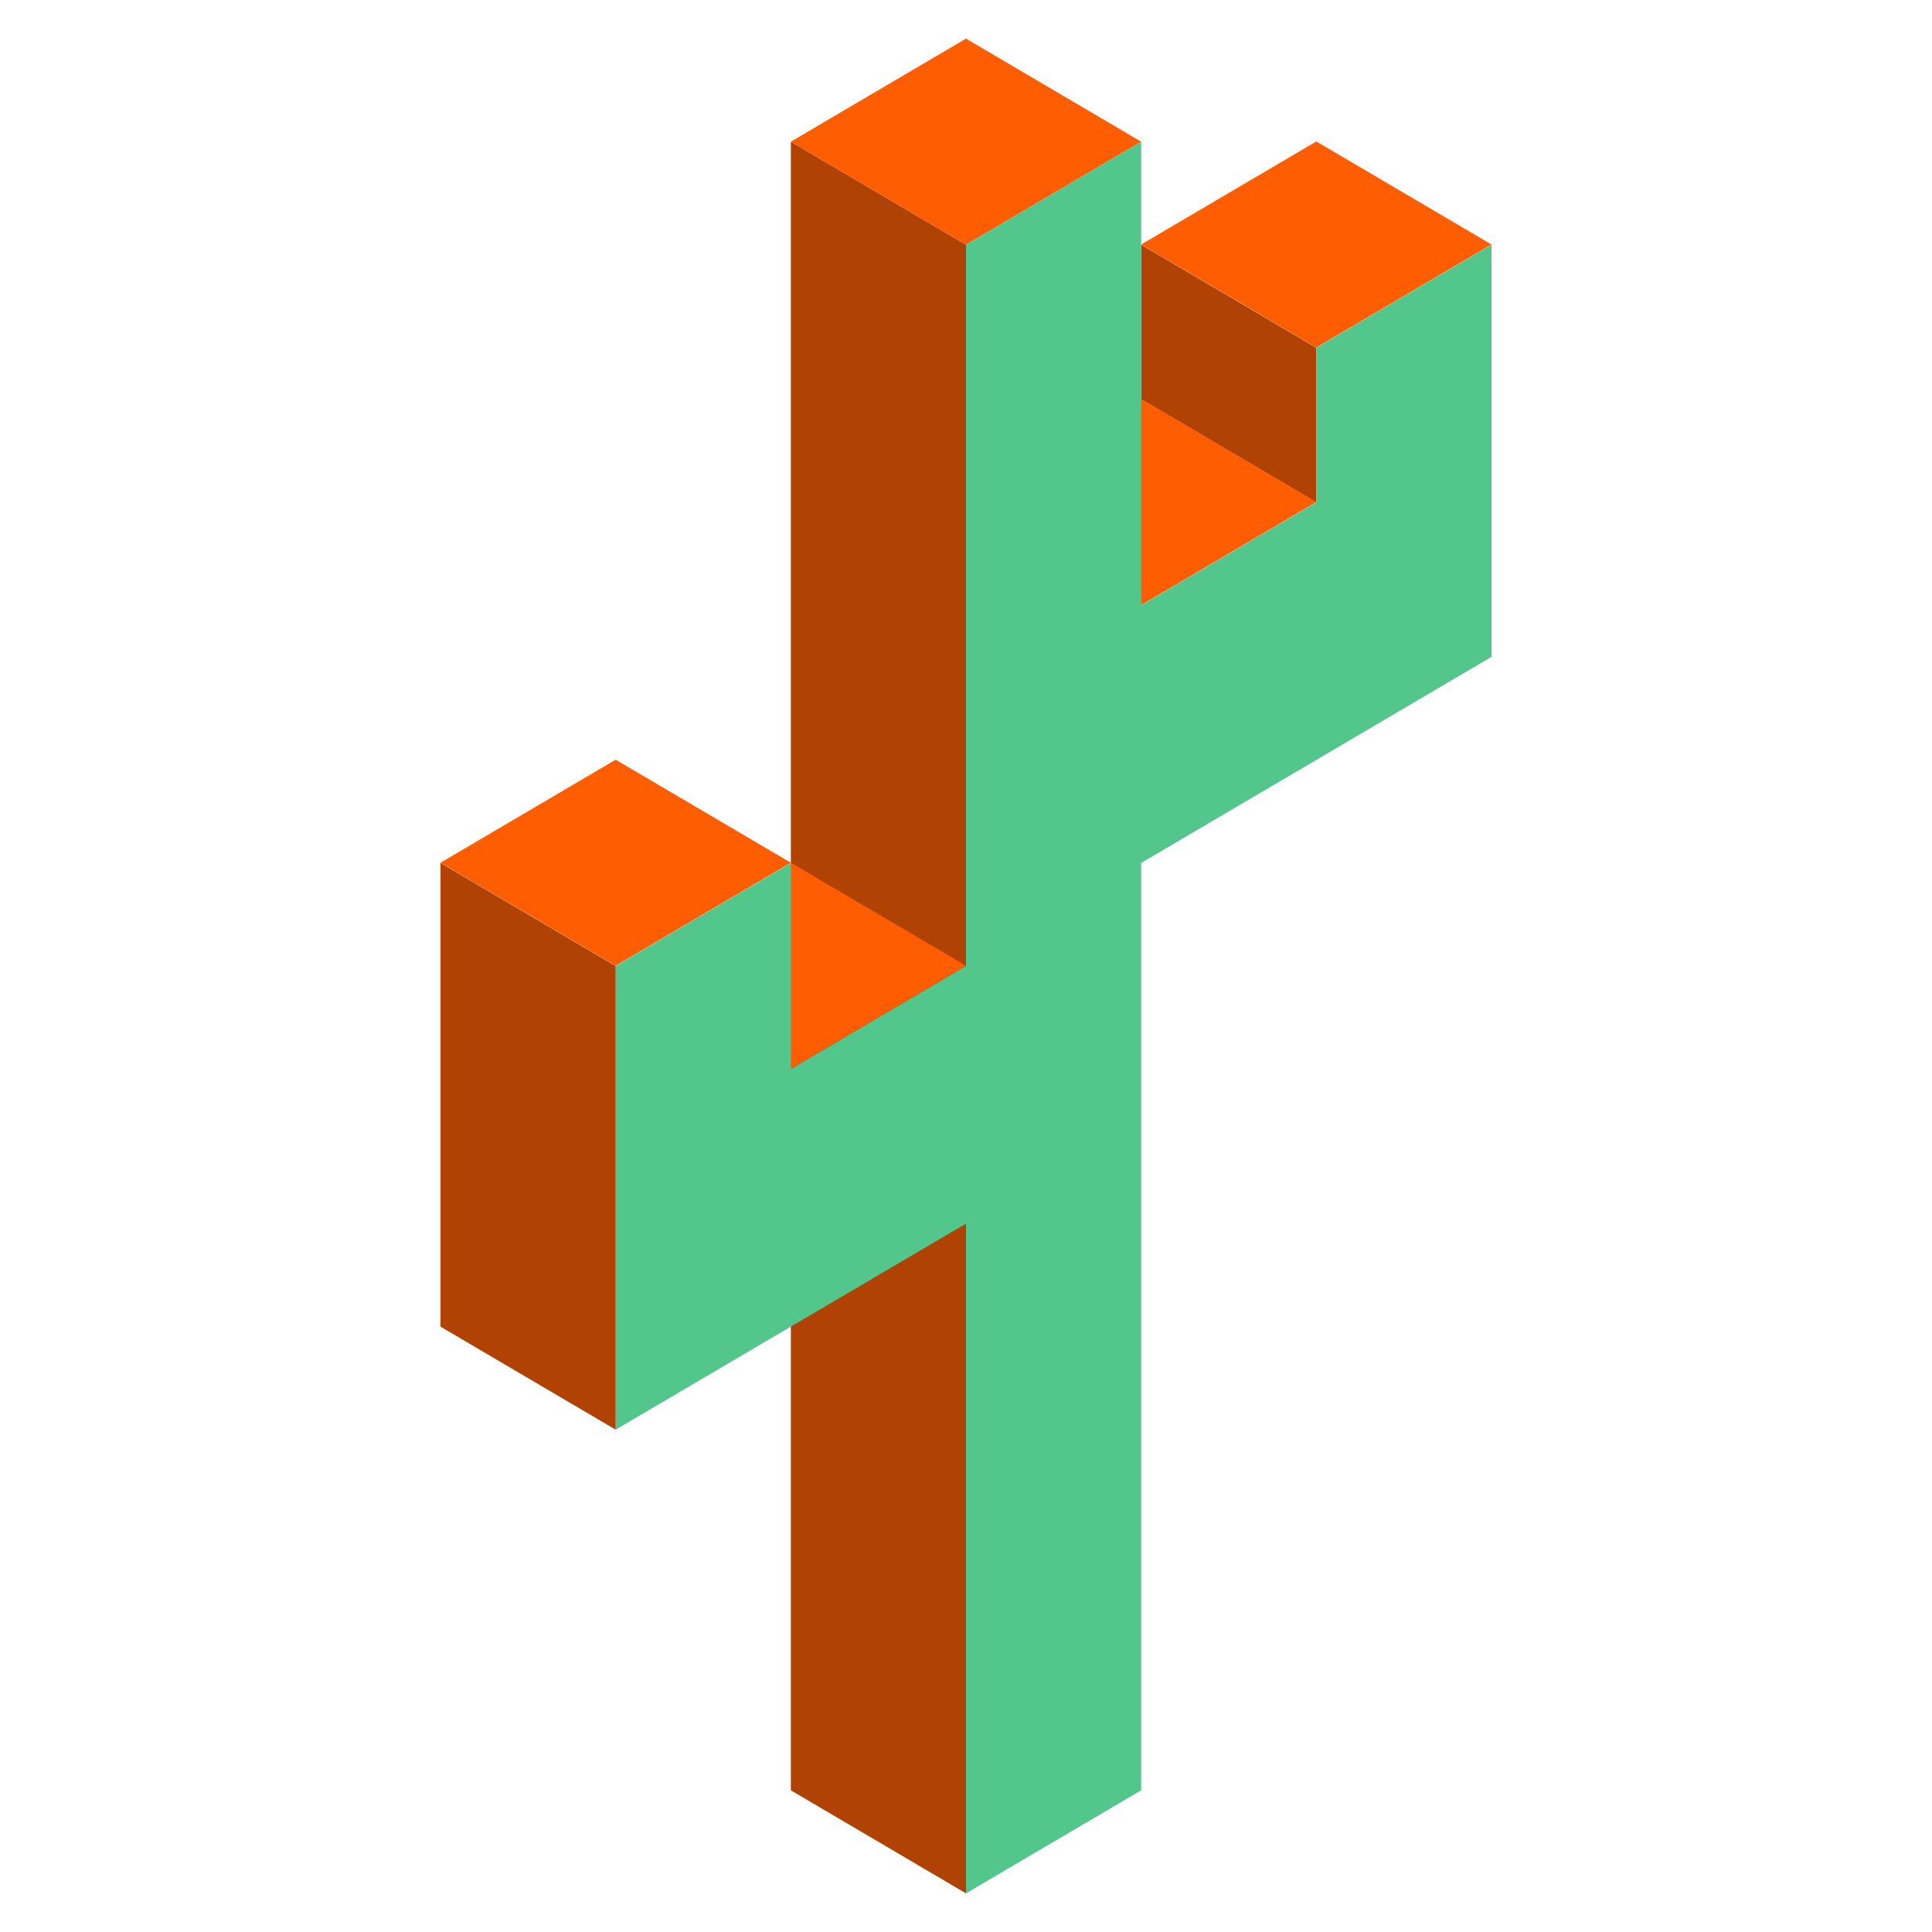
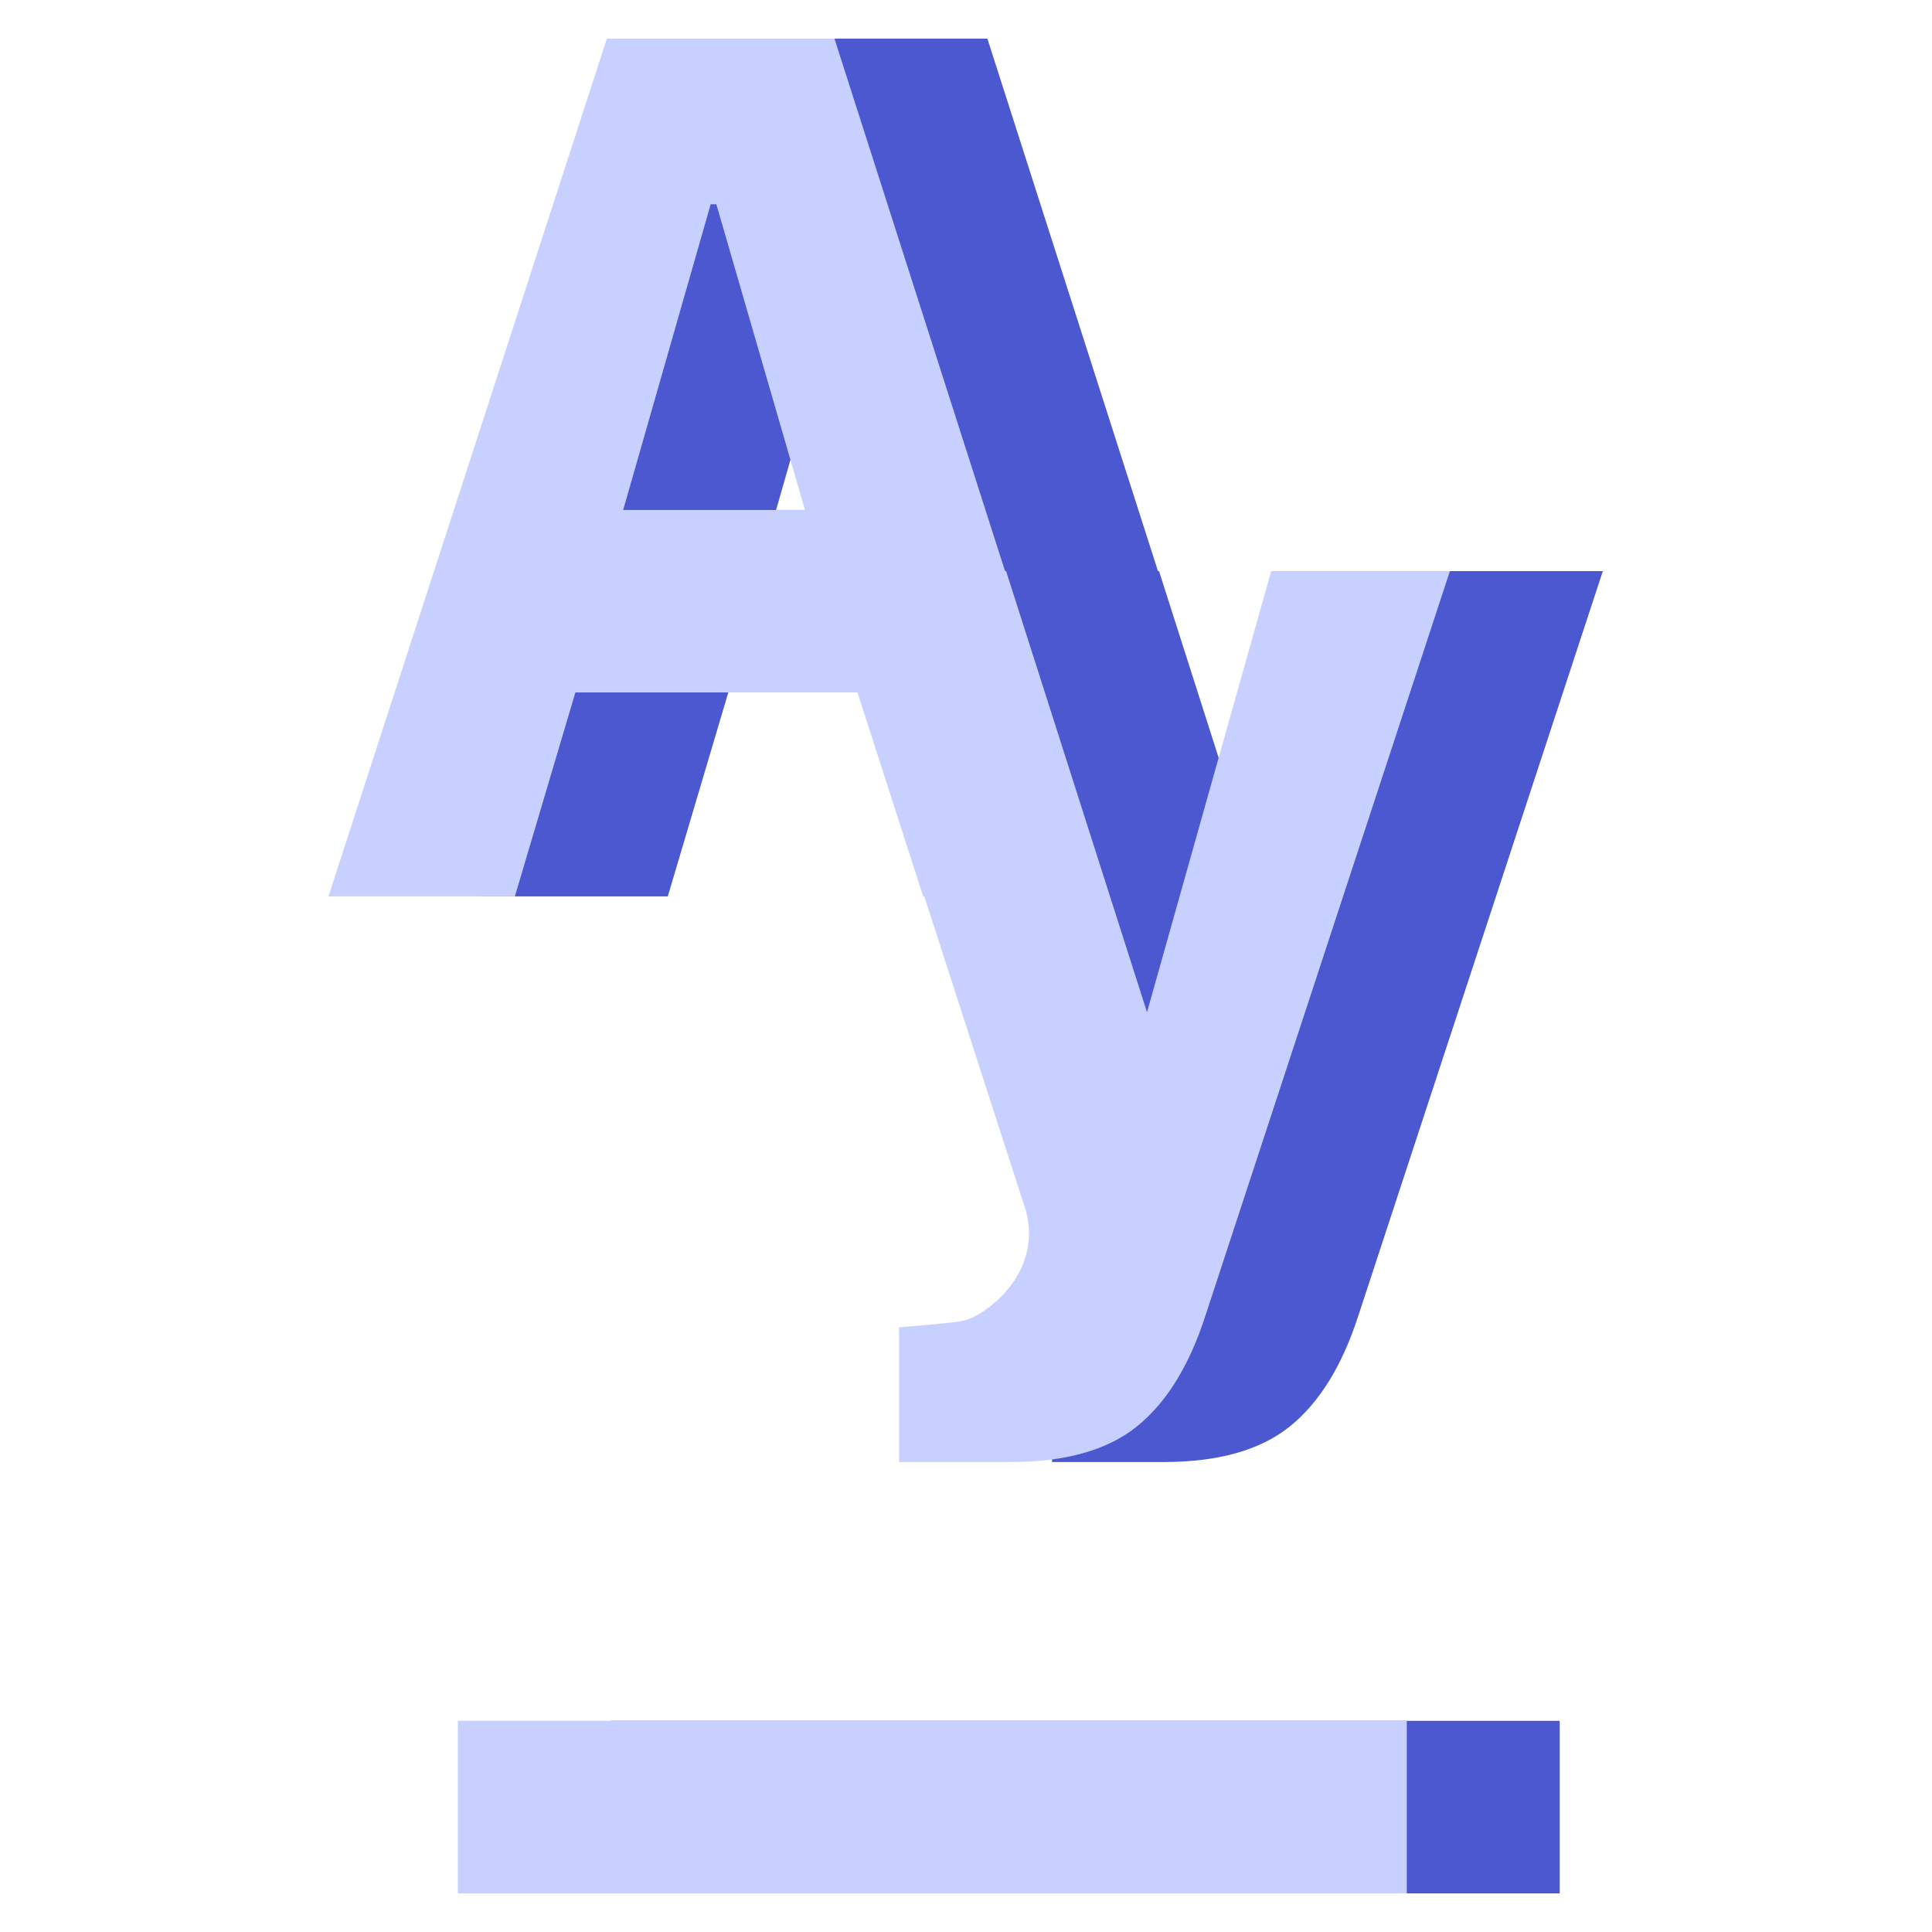
- <svg xmlns="http://www.w3.org/2000/svg" fill="none" viewBox="0 0 500 500">
-   <path fill="#B04304" d="M295.334 103.333v-40L340.667 90v40l-45.333-26.667ZM250.001 63.333l-45.334-26.666v426.666L250.001 490V63.333Z" />
-   <path fill="#FF5D01" d="m250.001 129.944 45.333-26.667 45.333 26.667-45.333 26.667-45.333-26.667ZM204.667 36.667 250.001 10l45.333 26.667-45.333 26.666-45.334-26.666ZM295.334 63.277l45.333-26.666L386 63.277l-45.333 26.667-45.333-26.667ZM114 223.277l45.333-26.667 45.334 26.667-45.334 26.667L114 223.277ZM250 249.944l-45.333-26.667v53.333L250 249.944Z" />
-   <path fill="#53C68C" d="m250 63.333 45.333-26.666v120L340.667 130V90L386 63.333V170l-90.667 53.333v240L250 490V316.667L159.333 370V250l45.334-26.667v53.334L250 250V63.333Z" />
-   <path fill="#B04304" d="M159.333 250 114 223.334v120L159.333 370V250Z" />
+ <svg xmlns="http://www.w3.org/2000/svg" width="500" height="500" viewBox="0 0 500 500" fill="none">
+   <path fill-rule="evenodd" clip-rule="evenodd" d="M261.488 179.195L278.495 231.989H278.789C291.64 271.766 304.221 310.704 304.292 310.891C311.438 329.915 292.432 341.88 288.225 341.88C288.225 342.206 272.263 343.51 272.263 343.51V378.372H301.086C315.289 378.372 326.202 375.298 333.826 369.149C341.449 363 347.35 353.459 351.527 340.526L414.813 147.796H368.557L336.424 261.963L299.953 147.796H299.681L255.536 10H196.636L124.578 231.989H172.826L188.49 179.195H261.488ZM224.97 52.871H223.499L200.853 131.989H247.91L224.97 52.871ZM403.655 445.349H158.073V490H403.655V445.349Z" fill="#4B58CF" />
+   <path fill-rule="evenodd" clip-rule="evenodd" d="M221.91 179.195L238.917 231.989H239.211C252.061 271.766 264.643 310.704 264.713 310.891C271.86 329.915 252.854 341.88 248.647 341.88C248.647 342.206 232.685 343.51 232.685 343.51V378.372H261.508C275.711 378.372 286.624 375.298 294.248 369.149C301.871 363 307.772 353.459 311.949 340.526L375.235 147.796H328.979L296.846 261.963L260.375 147.796H260.103L215.958 10H157.058L85 231.989H133.248L148.912 179.195H221.91ZM185.391 52.871H183.921L161.274 131.989H208.332L185.391 52.871ZM364.077 445.349H118.495V490H364.077V445.349Z" fill="#C8D0FF" />
</svg>
